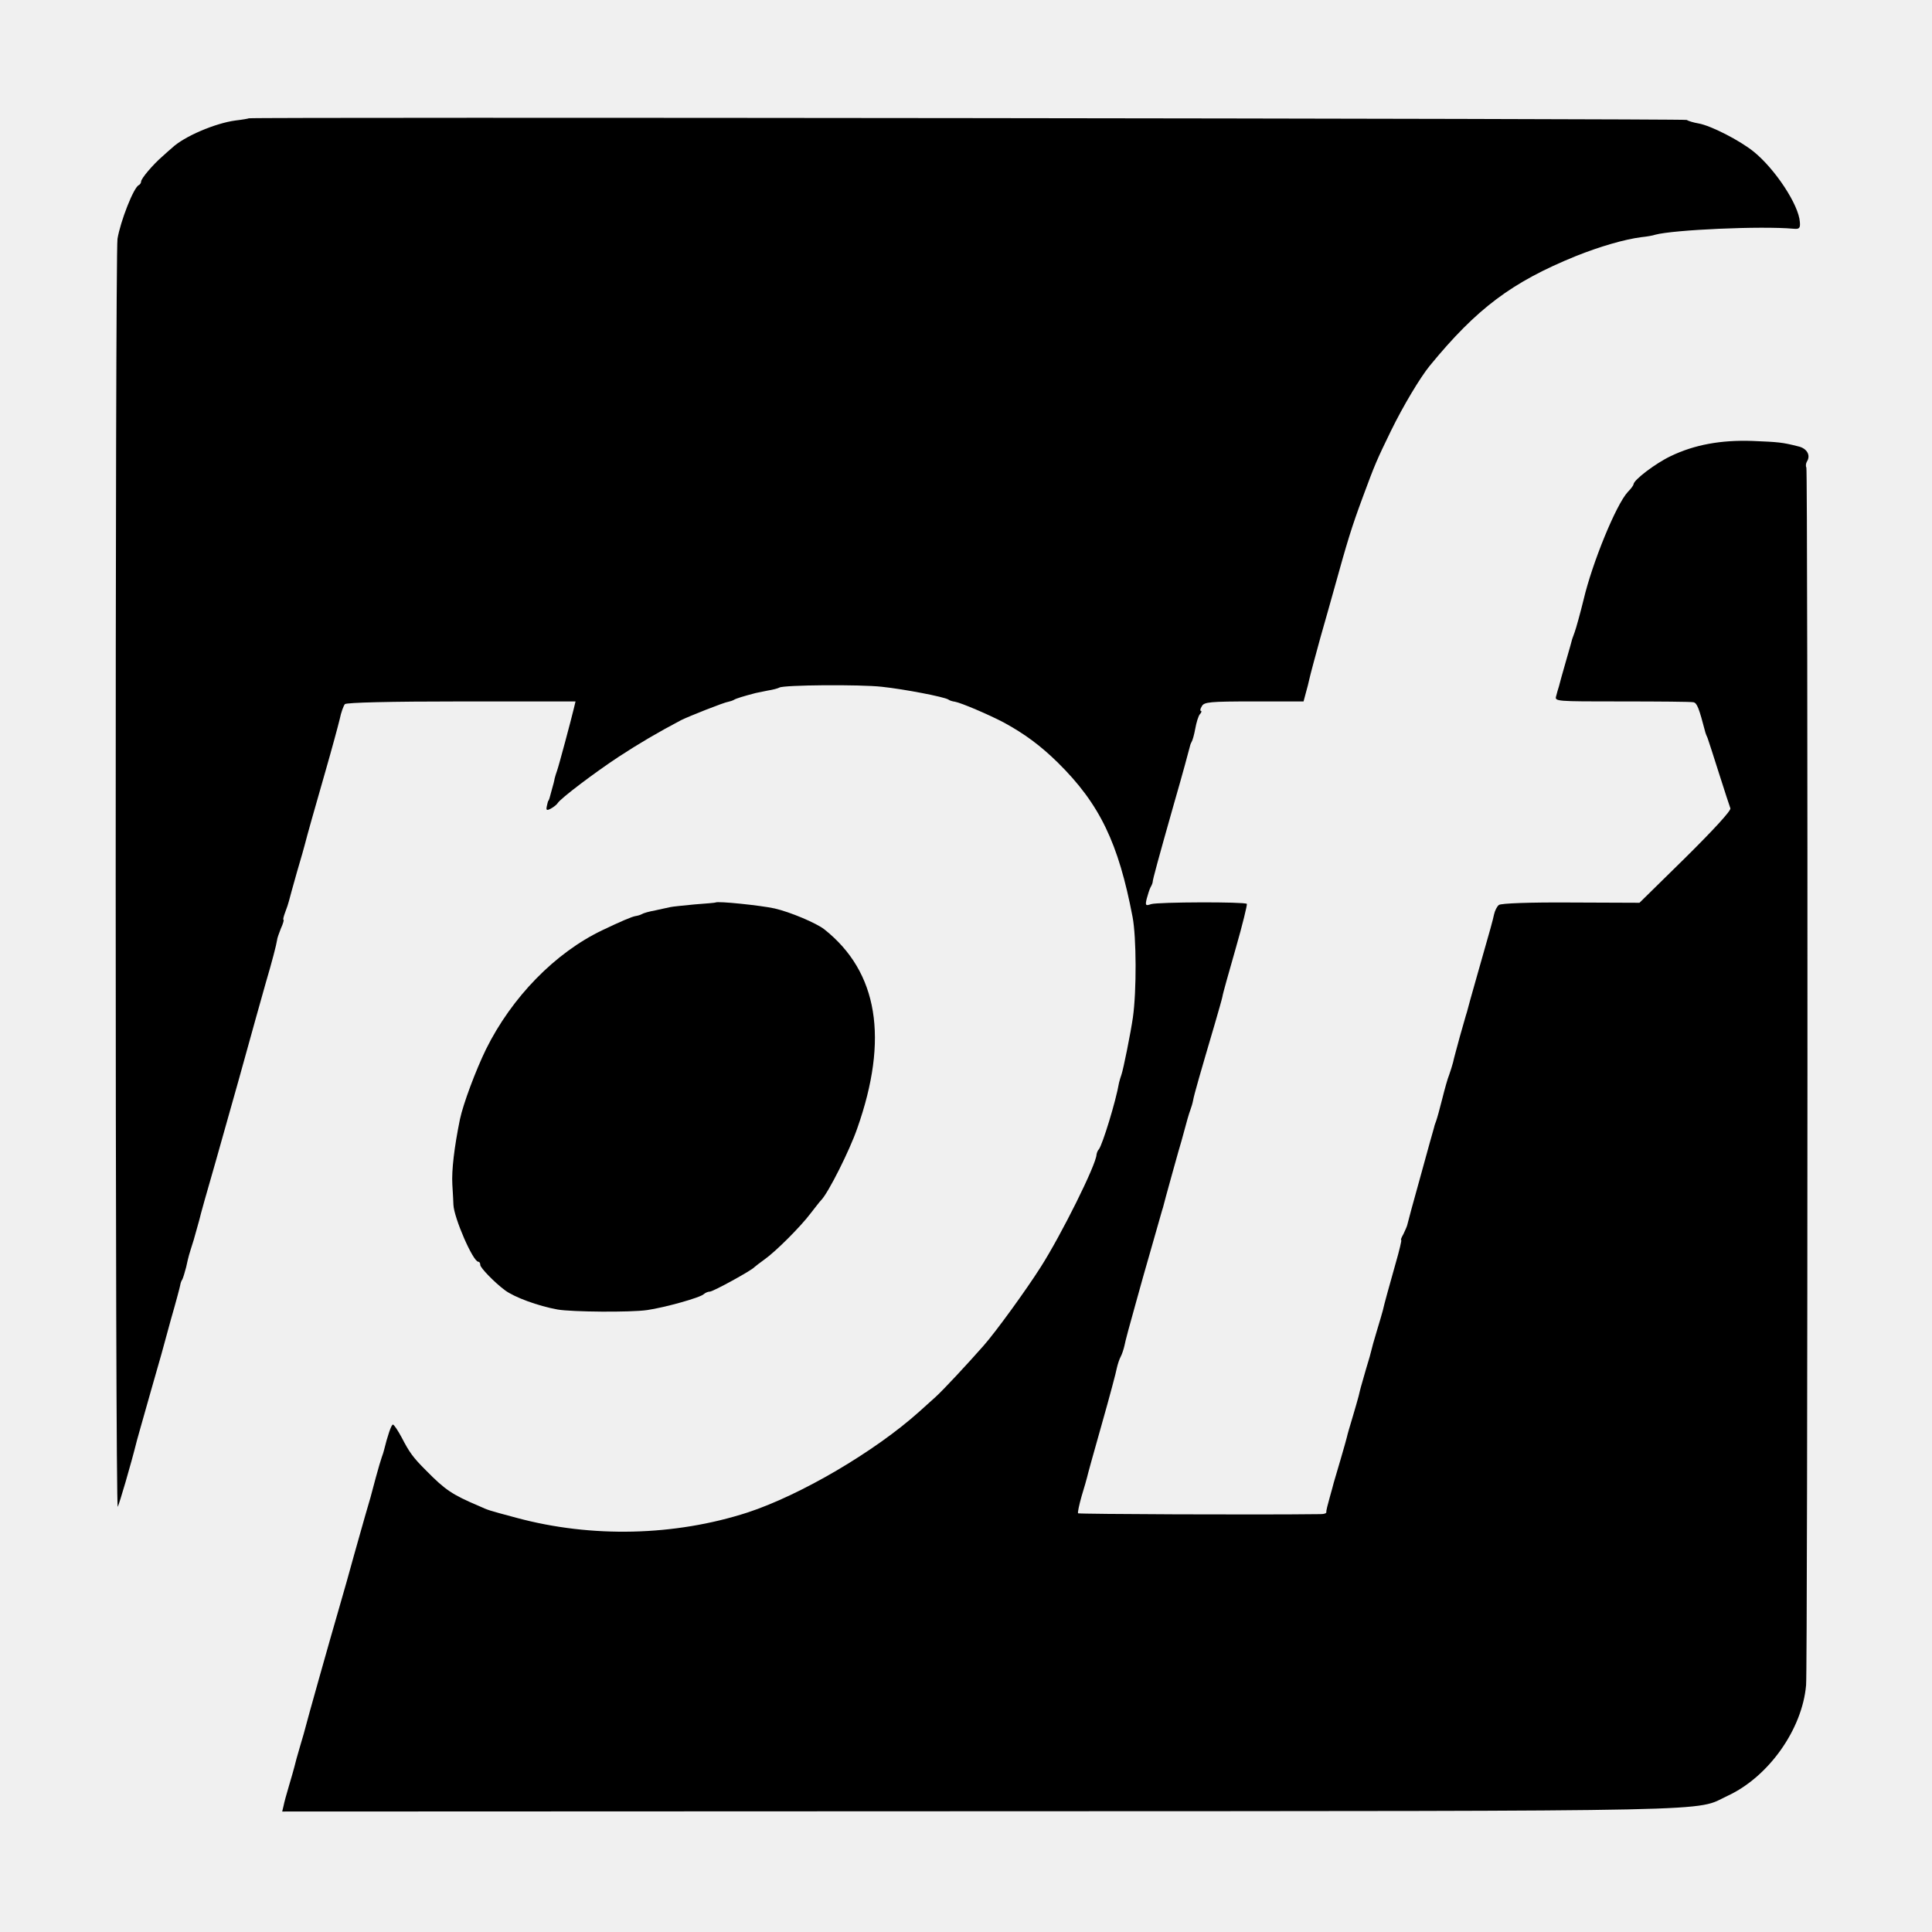
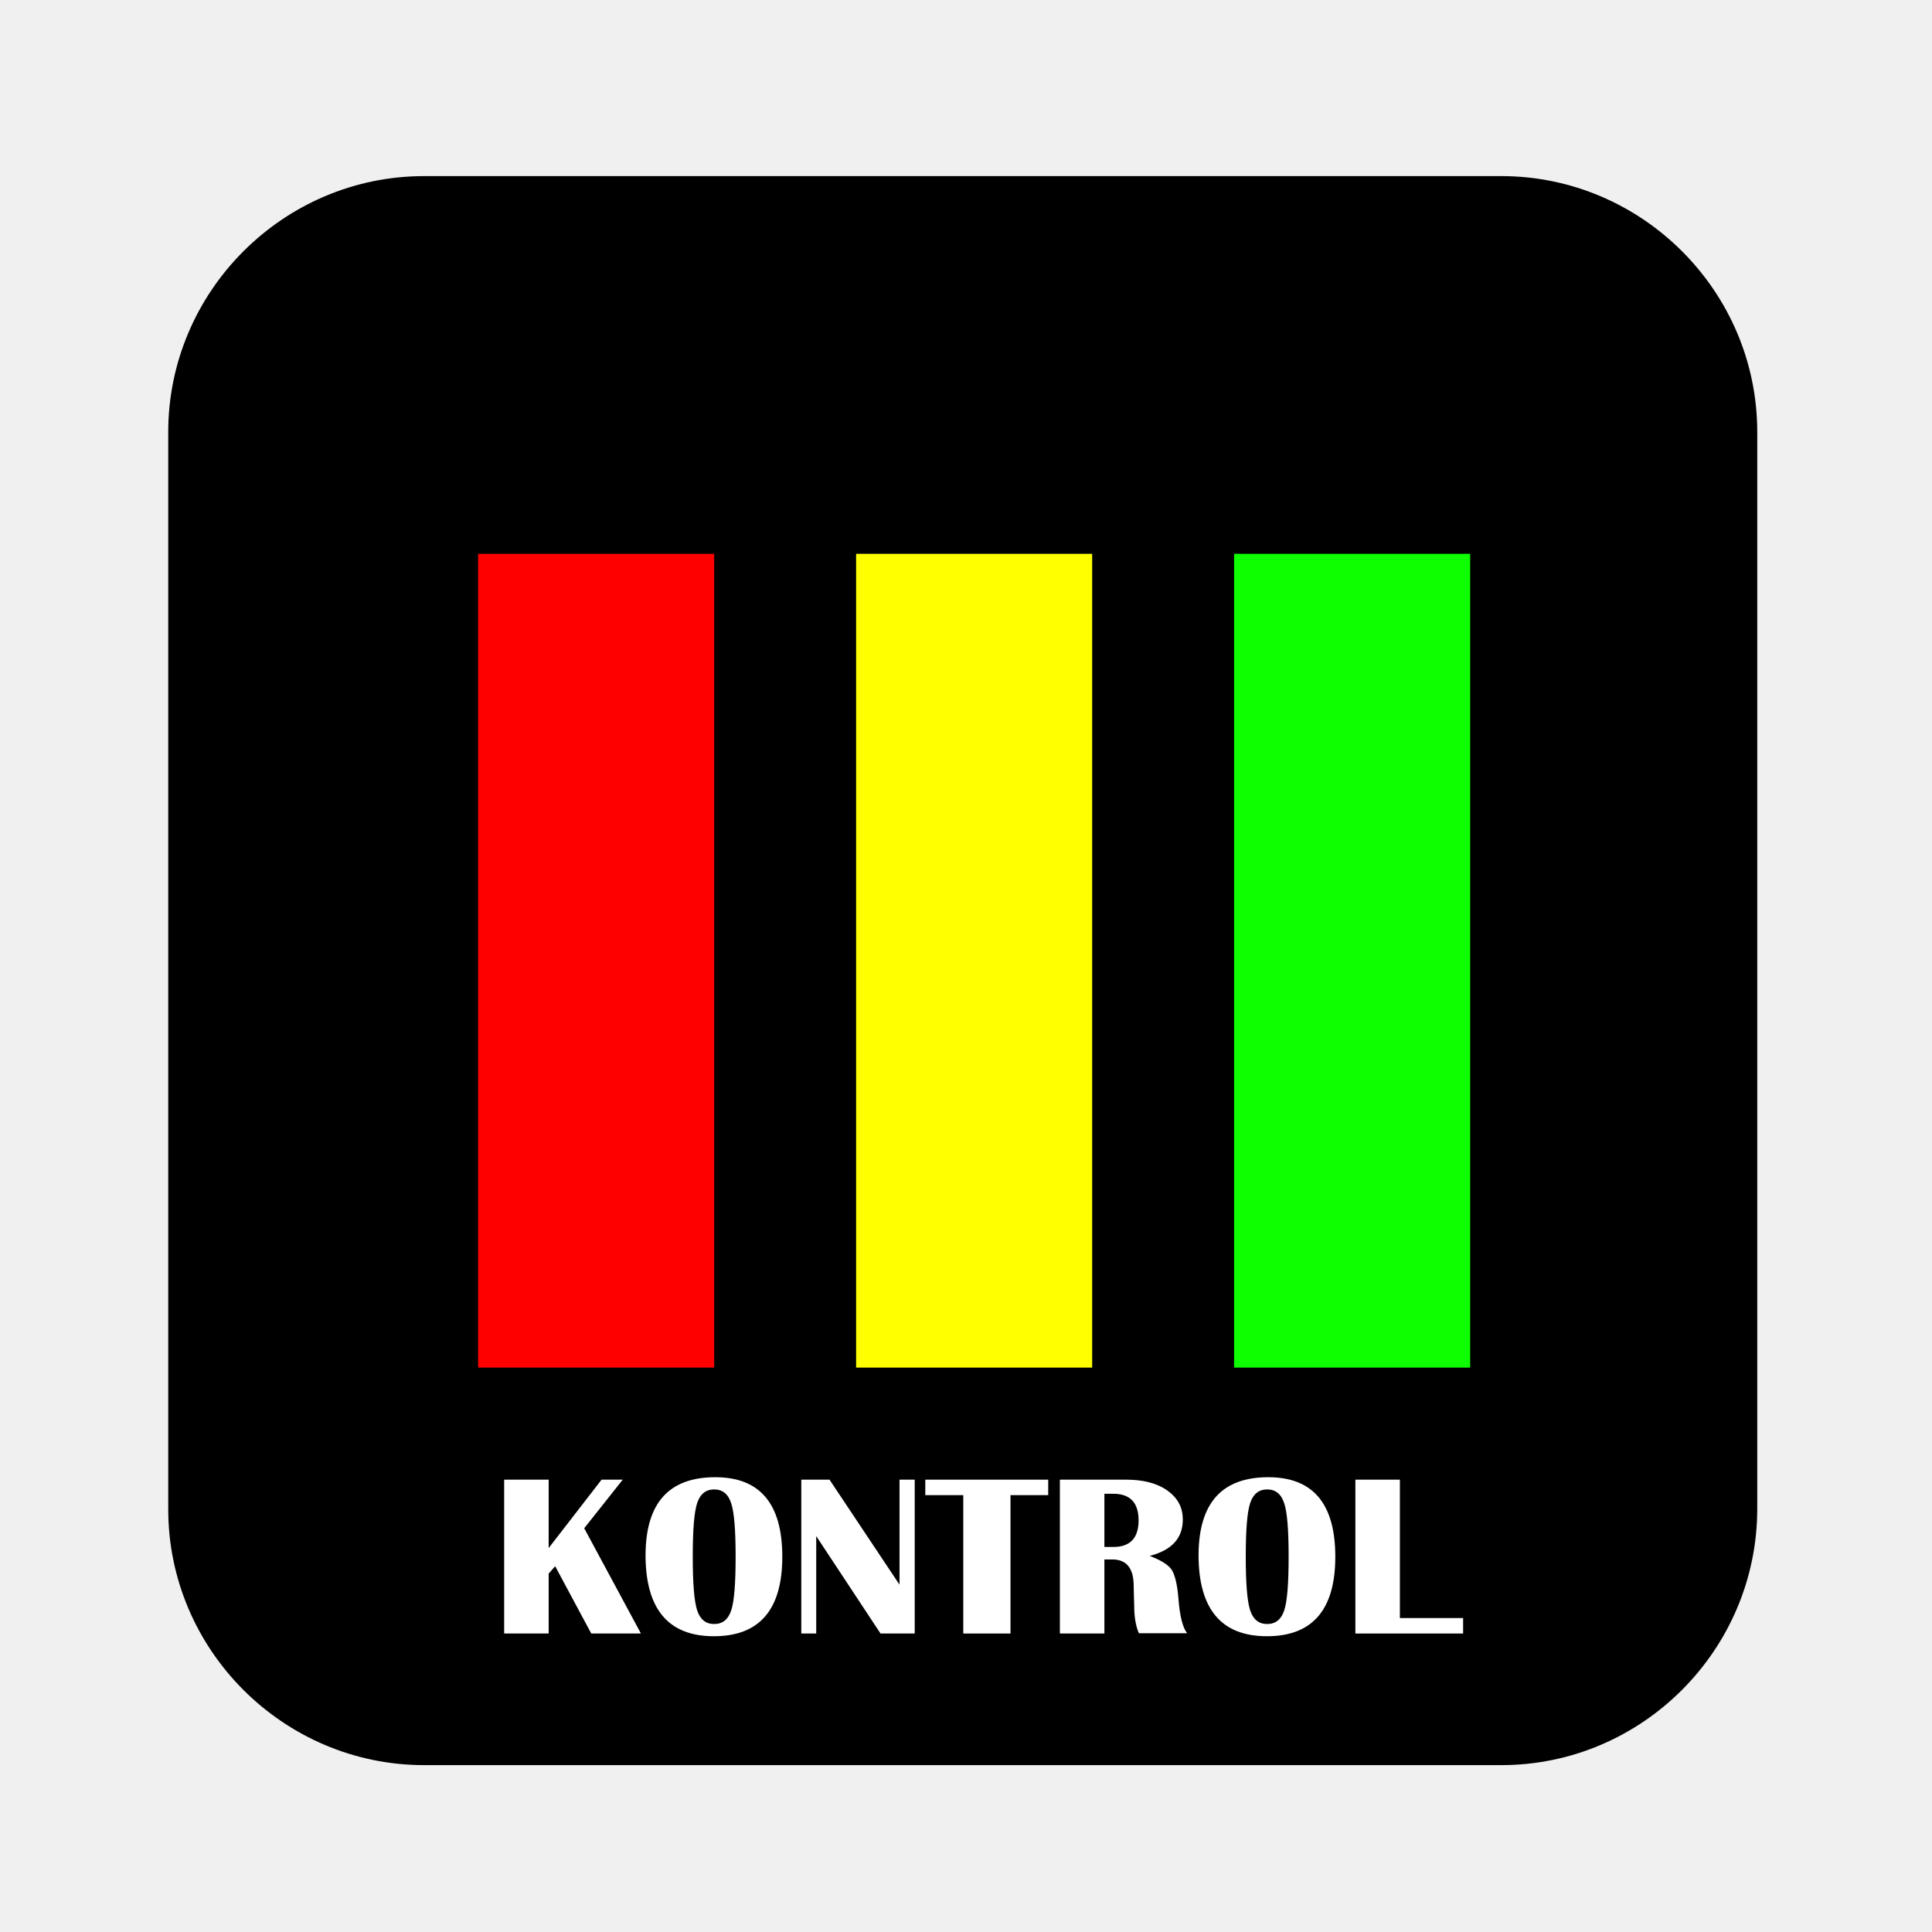
- <svg xmlns="http://www.w3.org/2000/svg" version="1.0" width="712pt" height="712pt" viewBox="0 0 712 712" preserveAspectRatio="xMidYMid meet">
-   <g transform="translate(0,712) scale(0.1,-0.1)" fill="#000000" stroke="none">
-     <path d="M917 6684 c-1 -1 -23 -5 -49 -8 -75 -10 -190 -59 -234 -101 -6 -5 -22 -19 -35 -31 -35 -30 -79 -82 -79 -93 0 -5 -4 -11 -8 -13 -19 -7 -68 -133 -79 -198 -9 -58 -9 -4690 1 -4673 6 12 47 150 71 246 7 26 12 42 50 177 20 69 38 132 40 140 2 8 18 66 35 128 18 62 33 119 34 125 1 7 4 17 8 22 3 6 9 26 14 45 10 45 8 37 28 101 9 31 18 65 21 75 2 11 29 107 60 214 30 107 69 245 86 305 52 188 80 288 99 355 22 74 39 140 41 155 0 6 7 25 14 43 8 17 12 32 10 32 -3 0 0 12 6 28 6 15 12 34 14 42 2 8 15 56 29 105 15 50 28 97 30 105 7 28 34 124 76 270 23 80 46 165 52 190 5 25 14 49 19 55 6 6 166 10 430 10 l420 0 -6 -25 c-10 -42 -56 -214 -62 -230 -3 -8 -7 -21 -9 -29 -1 -8 -6 -26 -10 -40 -4 -14 -8 -29 -9 -33 -2 -5 -3 -9 -5 -10 -1 -2 -3 -11 -5 -20 -3 -14 0 -16 15 -8 11 6 22 15 25 20 11 18 137 113 225 171 75 49 143 89 230 135 28 14 159 66 175 68 5 1 15 4 20 7 8 5 34 13 80 25 6 1 25 5 44 9 19 3 38 8 43 11 16 10 298 12 378 3 84 -9 229 -37 245 -47 5 -4 16 -7 24 -8 23 -4 124 -47 181 -77 75 -41 134 -84 199 -148 154 -152 223 -296 275 -569 14 -74 15 -272 1 -370 -8 -56 -35 -190 -42 -210 -3 -8 -7 -22 -9 -30 -12 -70 -61 -228 -74 -245 -5 -5 -8 -14 -9 -20 -1 -37 -130 -296 -206 -415 -54 -85 -165 -238 -210 -289 -59 -67 -150 -165 -178 -190 -16 -14 -43 -39 -60 -54 -164 -147 -437 -307 -632 -371 -269 -87 -575 -94 -850 -20 -112 30 -104 28 -140 44 -99 42 -124 59 -195 131 -48 48 -61 66 -90 122 -14 26 -28 47 -32 47 -6 0 -20 -42 -33 -95 -1 -5 -5 -17 -8 -25 -3 -8 -13 -42 -22 -75 -19 -72 -20 -76 -39 -140 -8 -27 -26 -93 -41 -145 -14 -52 -39 -140 -55 -195 -35 -120 -121 -426 -124 -440 -1 -5 -10 -37 -20 -70 -10 -33 -19 -67 -21 -76 -2 -8 -11 -40 -20 -70 -9 -30 -18 -63 -20 -74 l-5 -21 2583 1 c2797 1 2618 -2 2744 57 151 70 275 245 289 408 6 69 7 4477 1 4487 -3 5 -2 15 2 22 15 23 0 49 -32 56 -59 15 -72 16 -169 20 -116 4 -214 -14 -301 -56 -55 -26 -137 -88 -137 -104 0 -3 -9 -16 -21 -28 -43 -46 -131 -261 -163 -397 -11 -45 -28 -107 -33 -120 -3 -8 -7 -19 -9 -25 -1 -5 -12 -44 -24 -85 -12 -41 -23 -82 -25 -90 -3 -8 -7 -24 -10 -35 -6 -20 -3 -20 242 -20 136 0 255 -1 264 -3 13 -3 20 -20 44 -112 1 -3 4 -12 8 -20 3 -8 22 -67 42 -130 20 -63 39 -121 42 -129 3 -8 -59 -76 -165 -181 l-170 -167 -253 1 c-154 1 -257 -3 -265 -9 -7 -5 -15 -21 -18 -35 -6 -27 -9 -38 -61 -220 -20 -69 -37 -132 -39 -140 -3 -8 -14 -49 -26 -90 -11 -41 -23 -84 -25 -95 -3 -11 -9 -31 -14 -45 -6 -14 -17 -54 -26 -90 -9 -36 -19 -72 -22 -80 -3 -8 -7 -19 -8 -25 -2 -5 -24 -86 -50 -180 -26 -93 -48 -174 -49 -180 -1 -5 -8 -20 -14 -33 -7 -12 -11 -22 -8 -22 2 0 -7 -39 -21 -87 -25 -89 -41 -146 -47 -173 -2 -8 -12 -42 -22 -75 -10 -33 -19 -65 -20 -71 -1 -6 -10 -38 -20 -70 -20 -69 -21 -73 -27 -99 -3 -11 -13 -47 -23 -80 -10 -33 -19 -64 -20 -70 -1 -5 -12 -44 -24 -85 -12 -41 -23 -79 -25 -85 -1 -5 -8 -30 -15 -55 -7 -25 -13 -48 -12 -52 1 -5 -8 -8 -21 -8 -233 -3 -890 0 -894 3 -2 3 4 31 13 63 10 33 19 64 20 69 1 6 25 93 54 195 29 102 54 196 56 209 3 13 9 32 14 41 5 9 11 28 14 41 2 13 21 83 41 154 20 72 40 144 45 160 5 17 18 64 30 105 12 41 23 82 26 90 2 8 17 65 34 125 17 61 32 115 34 120 20 75 28 102 33 115 3 8 8 24 10 35 3 19 27 102 80 282 13 45 26 90 28 100 1 10 24 90 49 178 25 87 43 161 41 164 -8 8 -328 7 -353 -1 -20 -7 -22 -5 -16 20 4 15 10 34 14 42 5 8 8 17 8 20 0 8 20 82 79 290 31 107 56 200 57 205 1 6 4 15 7 20 4 6 10 28 14 50 4 22 11 46 17 53 6 6 7 12 4 12 -4 0 -3 8 3 17 8 16 29 18 192 18 l183 0 8 30 c5 17 11 41 14 55 3 14 21 81 40 150 20 69 42 149 50 177 50 180 64 227 107 343 44 119 50 133 103 242 46 94 108 197 143 240 173 211 302 308 538 404 90 36 180 62 242 70 20 2 43 6 51 9 66 18 389 33 510 22 21 -2 25 2 23 25 -4 63 -91 195 -170 259 -52 42 -158 96 -203 104 -18 3 -38 9 -44 13 -9 5 -5293 11 -5299 6z" />
-     <path d="M2637 3794 c-1 -1 -36 -4 -77 -7 -41 -4 -82 -8 -90 -10 -8 -2 -33 -7 -55 -12 -22 -4 -44 -10 -50 -14 -5 -3 -16 -6 -23 -7 -13 -2 -55 -20 -122 -52 -174 -83 -334 -247 -429 -439 -38 -78 -84 -201 -96 -258 -21 -103 -31 -188 -28 -240 2 -33 4 -67 4 -75 2 -48 72 -210 92 -210 4 0 7 -5 7 -12 0 -10 53 -65 91 -93 35 -26 122 -58 194 -71 53 -9 267 -11 330 -2 63 9 197 46 209 59 6 5 15 9 22 9 12 0 154 78 164 90 3 3 20 16 38 29 41 29 133 121 169 169 16 20 33 43 40 50 26 27 104 182 132 263 117 331 77 577 -121 734 -29 23 -126 64 -183 77 -49 11 -211 28 -218 22z" />
+ <svg xmlns="http://www.w3.org/2000/svg" version="1.1" id="Layer_1" x="0px" y="0px" viewBox="0 0 712 712" style="enable-background:new 0 0 712 712;" xml:space="preserve">
+   <style type="text/css">
+ 	.st0{fill:#FF0000;}
+ 	.st1{fill:#FFFF00;}
+ 	.st2{fill:#0DFF00;}
+ 	.st3{fill:#FFFFFF;}
+ </style>
+   <path d="M553.3,650.5h-397c-51.8,0-94.3-42.4-94.3-94.3v-397c0-51.8,42.4-94.3,94.3-94.3h397c51.8,0,94.3,42.4,94.3,94.3v397  C647.5,608.1,605.1,650.5,553.3,650.5z" />
+   <g>
+     <path class="st0" d="M263.2,204.1V504h-87V204.1H263.2z" />
+     <path class="st1" d="M402.5,204.1V504h-87V204.1H402.5z" />
+     <path class="st2" d="M541.8,204.1V504h-87V204.1H541.8z" />
+   </g>
+   <g>
+     <path class="st3" d="M229.5,545.3l-14.2,17.9l20.9,38.8h-18.3l-13.3-24.8l-2.4,2.7V602h-16.4v-56.7h16.4v25.2l19.5-25.2H229.5z" />
+     <path class="st3" d="M263.6,544.4c16.5,0,24.7,9.8,24.7,29.3c0,19.5-8.4,29.3-25.2,29.3c-16.8,0-25.2-10-25.2-30   C238,553.9,246.5,544.4,263.6,544.4z M263.2,548.9c-3.1,0-5.2,1.7-6.3,5.1c-1.1,3.4-1.6,10-1.6,19.7c0,9.7,0.5,16.2,1.6,19.7   c1.1,3.4,3.2,5.1,6.3,5.1c3.1,0,5.2-1.7,6.3-5.1c1.1-3.4,1.6-10,1.6-19.7c0-9.7-0.5-16.2-1.6-19.6   C268.4,550.6,266.3,548.9,263.2,548.9z" />
+     <path class="st3" d="M337.1,545.3V602h-12.6l-23.7-35.9V602h-5.5v-56.7h10.4l25.8,38.7v-38.7H337.1z" />
+     <path class="st3" d="M386.3,545.3v5.7h-13.9v51h-17.4v-51h-14v-5.7H386.3z" />
+     <path class="st3" d="M390.6,602v-56.7h24.4c6.3,0,11.4,1.3,15.2,4c3.8,2.7,5.7,6.2,5.7,10.7c0,6.9-4.1,11.3-12.2,13.4   c4.2,1.6,6.9,3.3,8.1,5.1c1.2,1.9,2.1,5.5,2.5,10.8c0.5,6.4,1.6,10.6,3.2,12.6h-17.8c-1.1-2.6-1.7-5.9-1.7-9.8l-0.1-3.4l-0.1-4.2   c0-6.5-2.6-9.8-7.9-9.8H407V602H390.6z M407,570.1h3.3c6.2,0,9.3-3.3,9.3-9.8c0-6.5-3.1-9.8-9.3-9.8H407V570.1z" />
+     <path class="st3" d="M467.4,544.4c16.5,0,24.7,9.8,24.7,29.3c0,19.5-8.4,29.3-25.2,29.3s-25.2-10-25.2-30   C441.8,553.9,450.3,544.4,467.4,544.4z M467,548.9c-3.1,0-5.2,1.7-6.3,5.1c-1.1,3.4-1.6,10-1.6,19.7c0,9.7,0.5,16.2,1.6,19.7   c1.1,3.4,3.2,5.1,6.3,5.1s5.2-1.7,6.3-5.1c1.1-3.4,1.6-10,1.6-19.7c0-9.7-0.5-16.2-1.6-19.6C472.2,550.6,470.1,548.9,467,548.9z" />
+     <path class="st3" d="M515.9,545.3v51h23.3v5.7h-39.7v-56.7H515.9z" />
  </g>
</svg>
